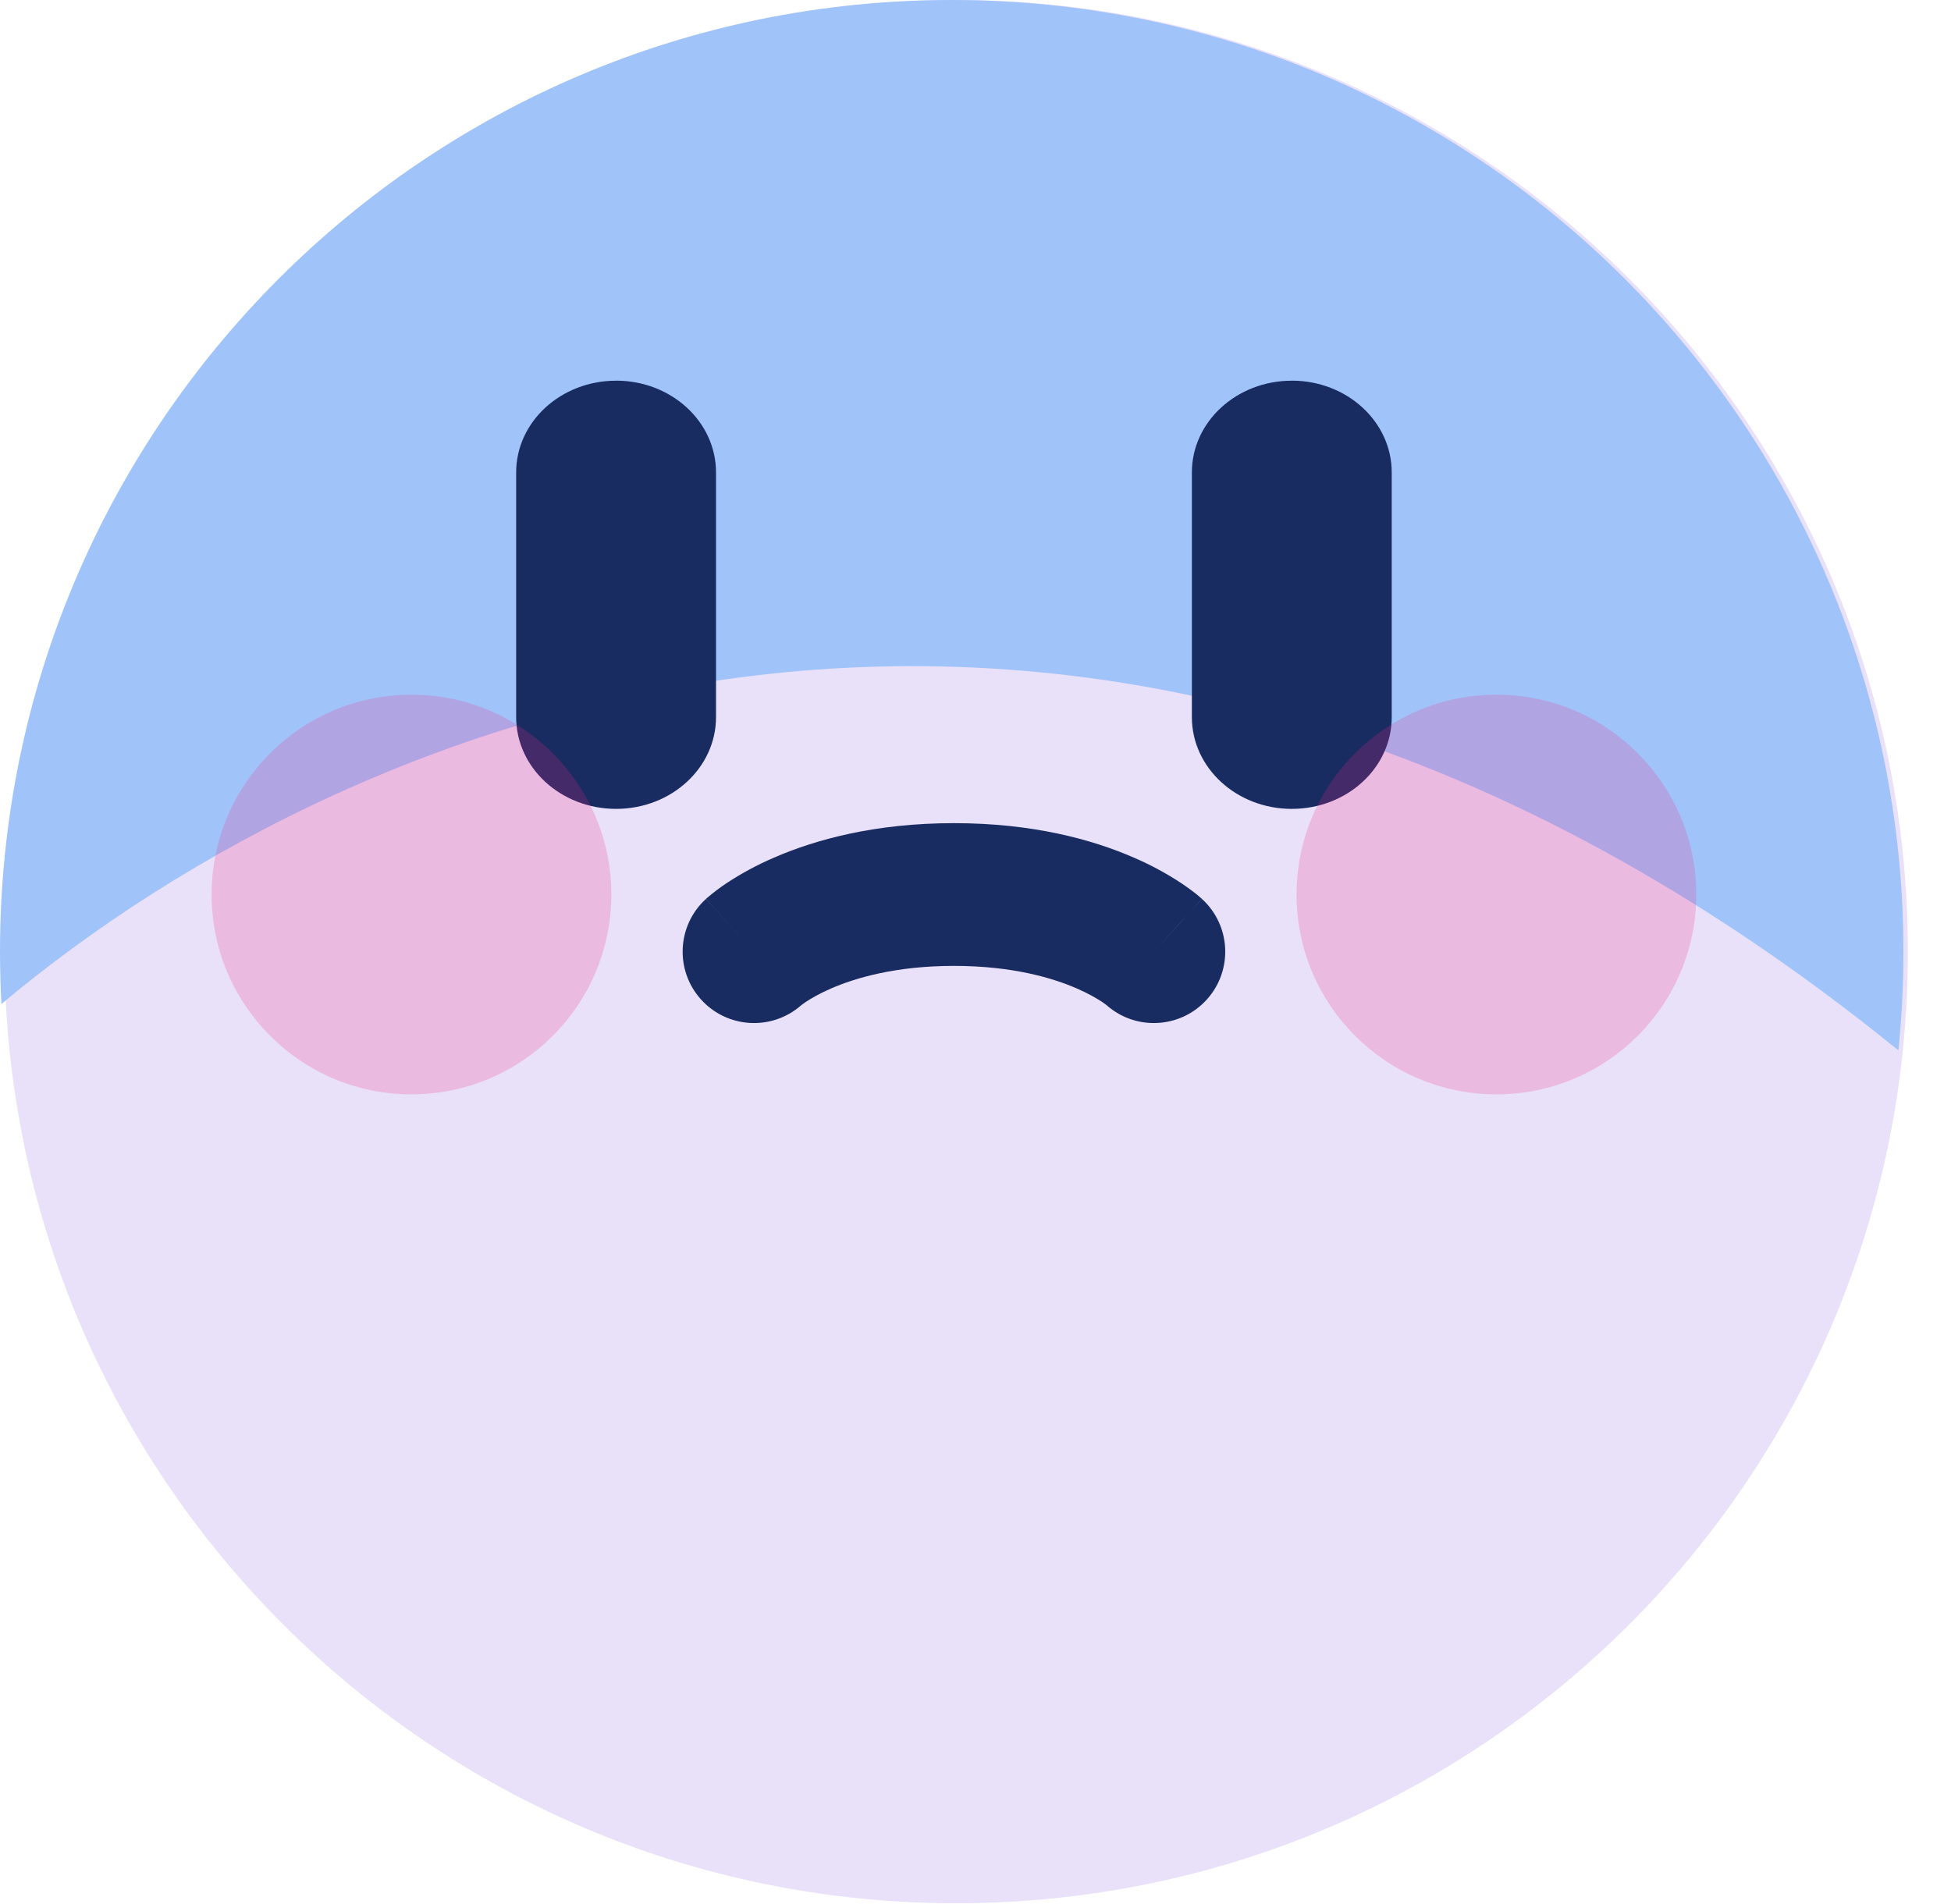
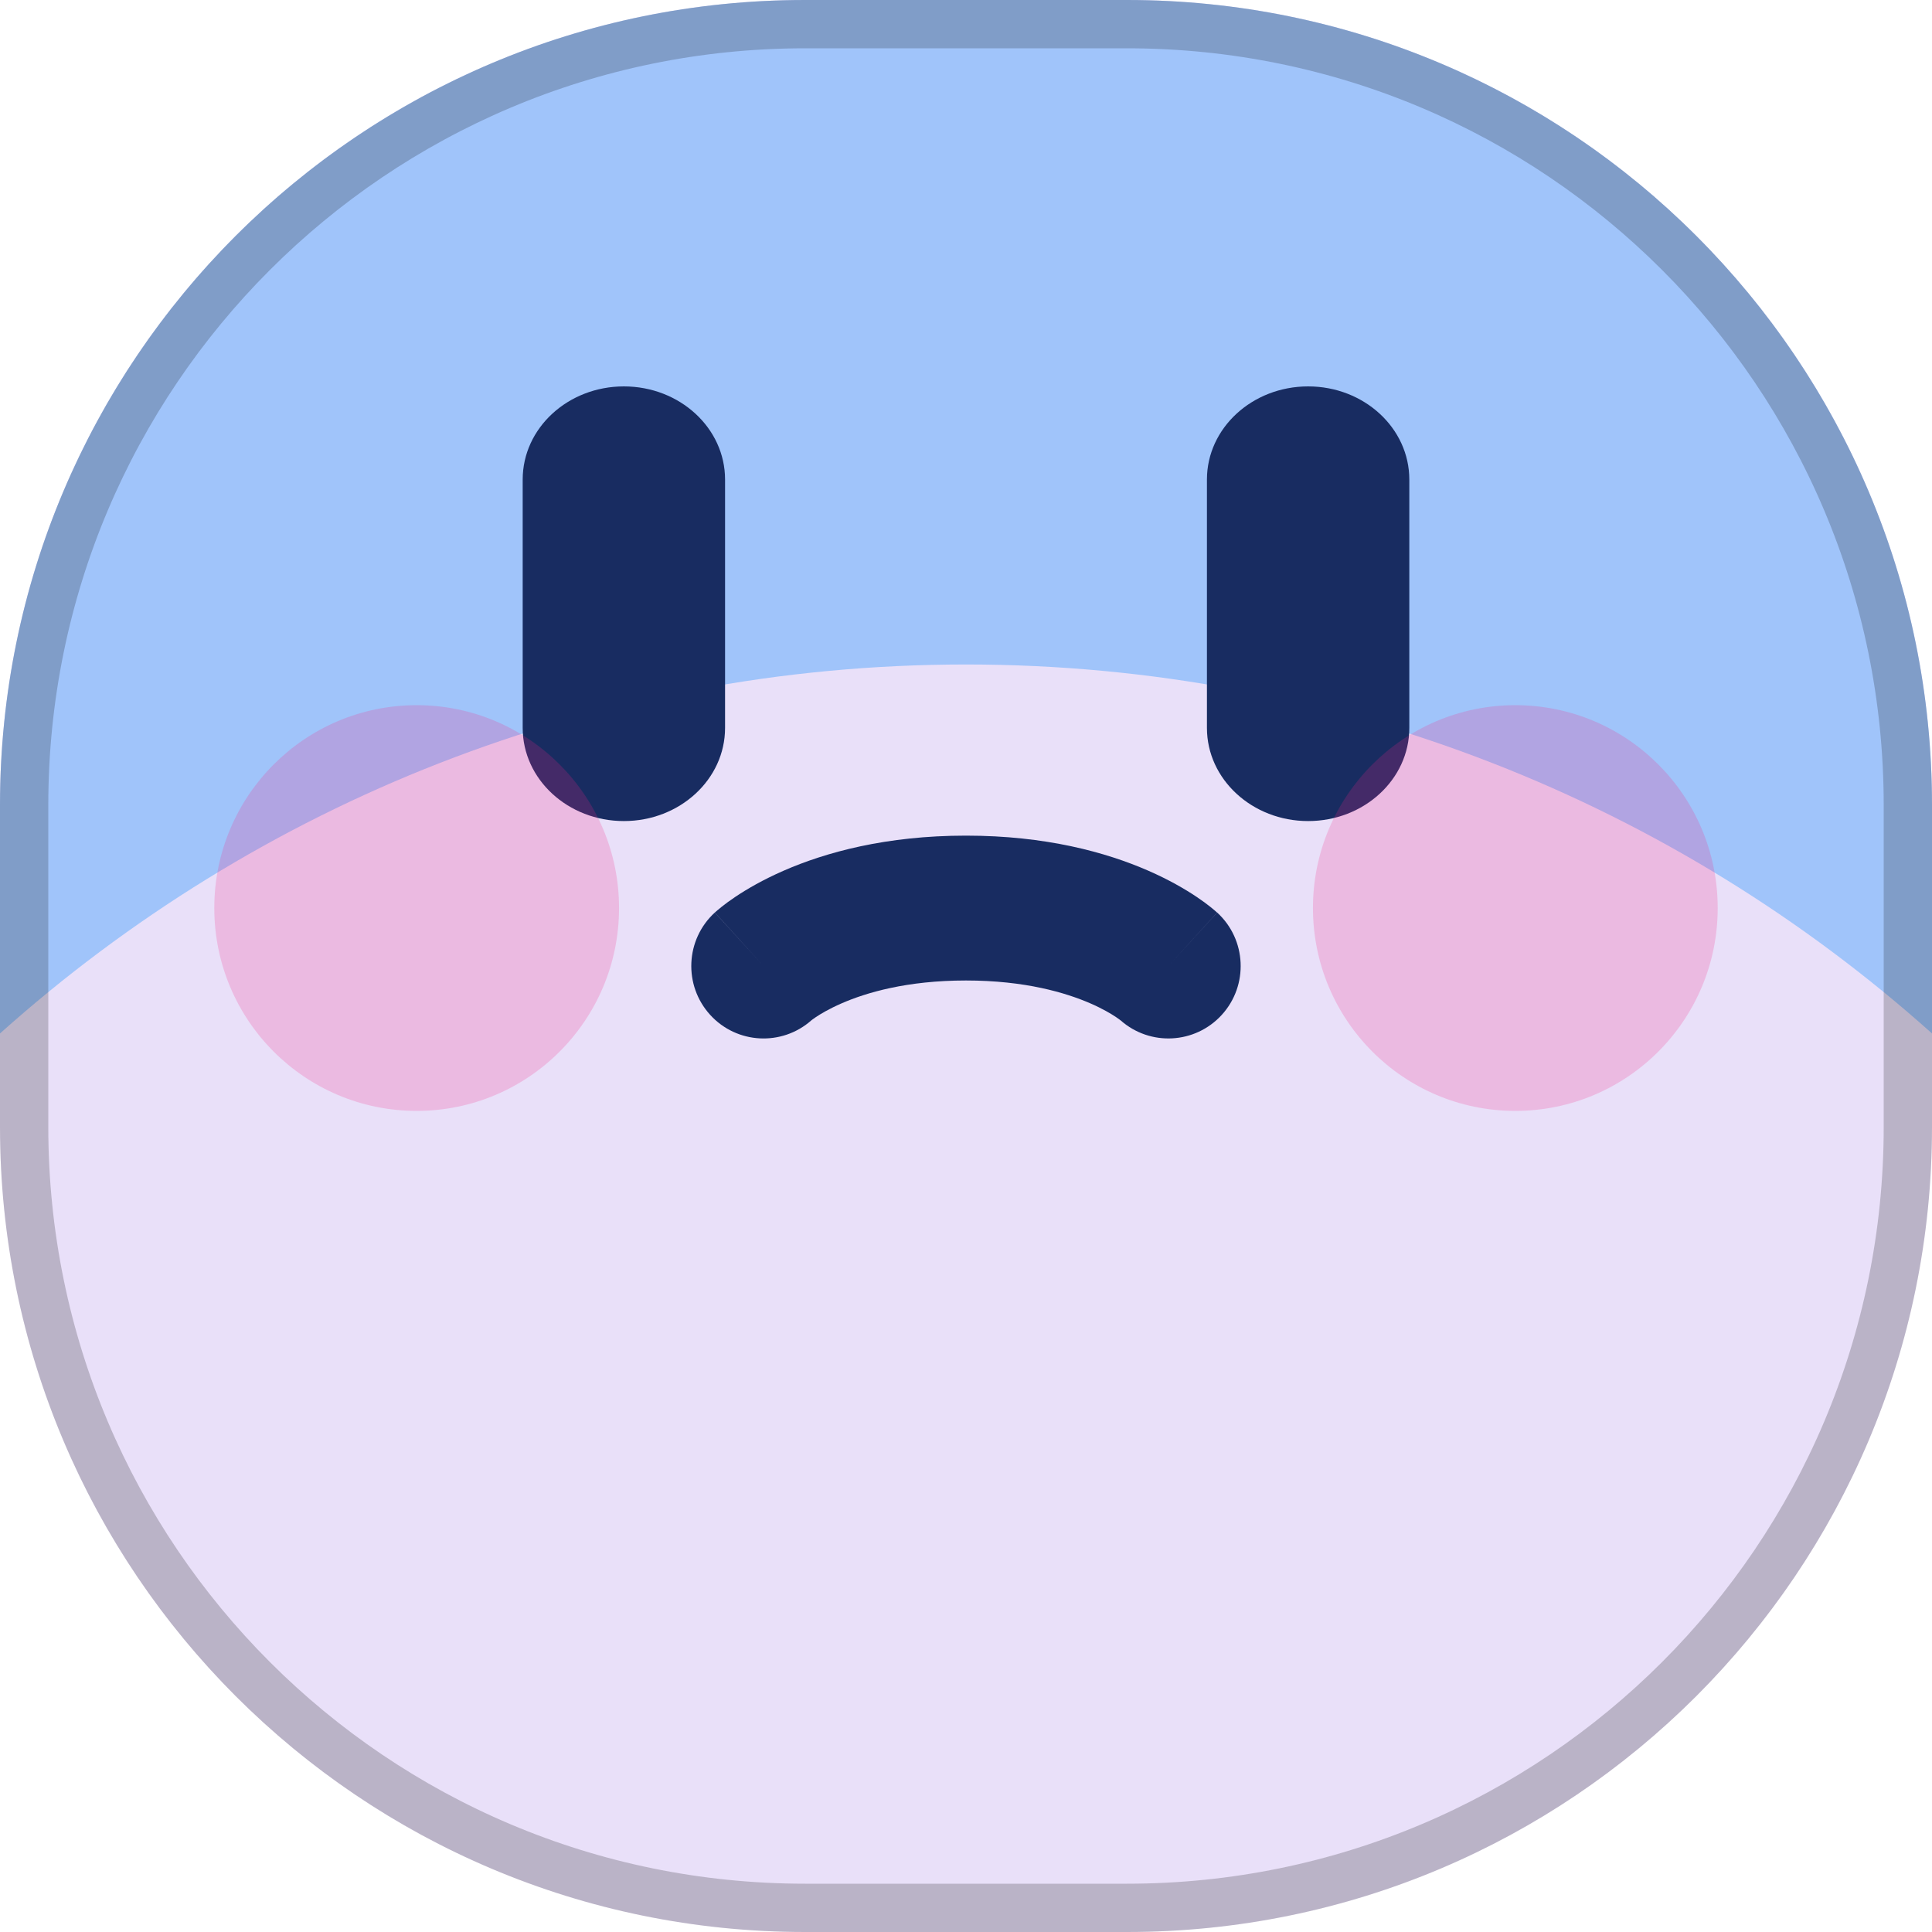
- <svg xmlns="http://www.w3.org/2000/svg" width="41" height="40" fill="none">
-   <path fill="#E9E0F9" d="M40.094 20c0 11.046-8.954 20-20 20-11.045 0-20-8.954-20-20s8.955-20 20-20c11.046 0 20 8.954 20 20Z" />
-   <path fill="#A0C4FA" d="M39.894 22.075C39.964 21.393 40 20.7 40 20 40 8.954 31.046 0 20 0S0 8.954 0 20c0 .37.01.737.03 1.101 7.473-6.27 23.082-12.639 39.864.974Z" />
-   <path fill="#182C61" fill-rule="evenodd" d="M23.258 21.128a1.5 1.5 0 0 0 2.001-2.235L24.247 20a136.24 136.24 0 0 0 1.011-1.108l-.001-.001-.003-.003-.005-.005-.013-.01a2.47 2.47 0 0 0-.121-.102 4.448 4.448 0 0 0-.284-.205 6.39 6.39 0 0 0-1.002-.541c-.87-.38-2.124-.725-3.782-.725s-2.912.346-3.782.725a6.4 6.4 0 0 0-1.002.54 4.442 4.442 0 0 0-.405.307l-.013.011-.005.005-.003.003c-.002.001-.002.002 1.01 1.109l-1.012-1.107a1.5 1.5 0 0 0 2.001 2.235l.003-.003a1.43 1.43 0 0 1 .092-.066c.1-.066.276-.172.532-.284.508-.22 1.355-.475 2.584-.475 1.23 0 2.076.254 2.584.475.256.112.433.218.532.284.05.034.08.057.092.066l.003.003ZM12.947 8c1.16 0 2.1.863 2.1 1.929v5.142c0 1.066-.94 1.929-2.1 1.929-1.16 0-2.1-.863-2.1-1.929V9.93c0-1.066.94-1.929 2.1-1.929ZM27.147 8c1.16 0 2.1.863 2.1 1.929v5.142c0 1.066-.94 1.929-2.1 1.929-1.16 0-2.1-.863-2.1-1.929V9.93c0-1.066.94-1.929 2.1-1.929Z" clip-rule="evenodd" />
-   <path fill="#F72585" fill-opacity=".2" d="M35.647 18.8a4.2 4.2 0 1 1-8.4 0 4.2 4.2 0 0 1 8.4 0ZM12.847 18.8a4.2 4.2 0 1 1-8.4 0 4.2 4.2 0 0 1 8.4 0Z" />
+ <svg xmlns="http://www.w3.org/2000/svg" fill="none" viewBox="0 0 48 48">
+   <rect width="48" height="48" fill="#E9E0F9" rx="20" />
+   <path fill="#A0C4FA" d="M48 20C48 8.954 39.046 0 28 0h-8C8.954 0 0 8.954 0 20v5.676c6.369-5.7 14.779-9.167 24-9.167s17.631 3.466 24 9.167V20Z" />
+   <path fill="#182C61" fill-rule="evenodd" d="M27.844 25.353c.733.645 1.849.586 2.51-.138.669-.734.618-1.872-.114-2.543l-1.212 1.329c1.212-1.329 1.21-1.33 1.21-1.33l-.002-.001-.003-.003-.007-.006-.015-.013c-.011-.01-.024-.021-.038-.033-.029-.025-.064-.054-.107-.088-.085-.068-.198-.152-.34-.247-.284-.19-.682-.423-1.2-.649-1.042-.455-2.542-.87-4.527-.87-1.985 0-3.486.415-4.527.87-.518.226-.916.459-1.2.649-.142.095-.255.179-.34.247-.043.034-.078.063-.107.088-.014.012-.027.023-.038.033l-.015.013-.007.006-.003.003-.001.001s-.001.001 1.21 1.33l-1.212-1.329c-.732.671-.783 1.809-.114 2.543.661.725 1.777.783 2.51.138l.003-.003c.014-.011.051-.039.11-.079.119-.08.33-.207.637-.341.608-.266 1.622-.57 3.094-.57 1.472 0 2.485.305 3.094.57.307.134.518.261.637.341.059.04.096.068.11.079l.003.003ZM15.5 9.6c1.389 0 2.514 1.036 2.514 2.314v6.171c0 1.278-1.125 2.314-2.514 2.314-1.389 0-2.514-1.036-2.514-2.314v-6.171c0-1.278 1.125-2.314 2.514-2.314Zm17 0c1.389 0 2.514 1.036 2.514 2.314v6.171c0 1.278-1.126 2.314-2.514 2.314s-2.514-1.036-2.514-2.314v-6.171c0-1.278 1.126-2.314 2.514-2.314Z" clip-rule="evenodd" />
+   <path fill="#F72585" fill-opacity=".2" d="M42.676 22.56c0 2.784-2.251 5.04-5.028 5.04s-5.028-2.256-5.028-5.04 2.251-5.04 5.028-5.04 5.028 2.256 5.028 5.04Zm-27.296 0c0 2.784-2.251 5.04-5.028 5.04s-5.028-2.256-5.028-5.04 2.251-5.04 5.028-5.04c2.777 0 5.028 2.256 5.028 5.04Z" />
+   <rect width="46.8" height="46.8" x=".6" y=".6" stroke="#000" stroke-opacity=".2" stroke-width="1.2" rx="19.4" />
</svg>
